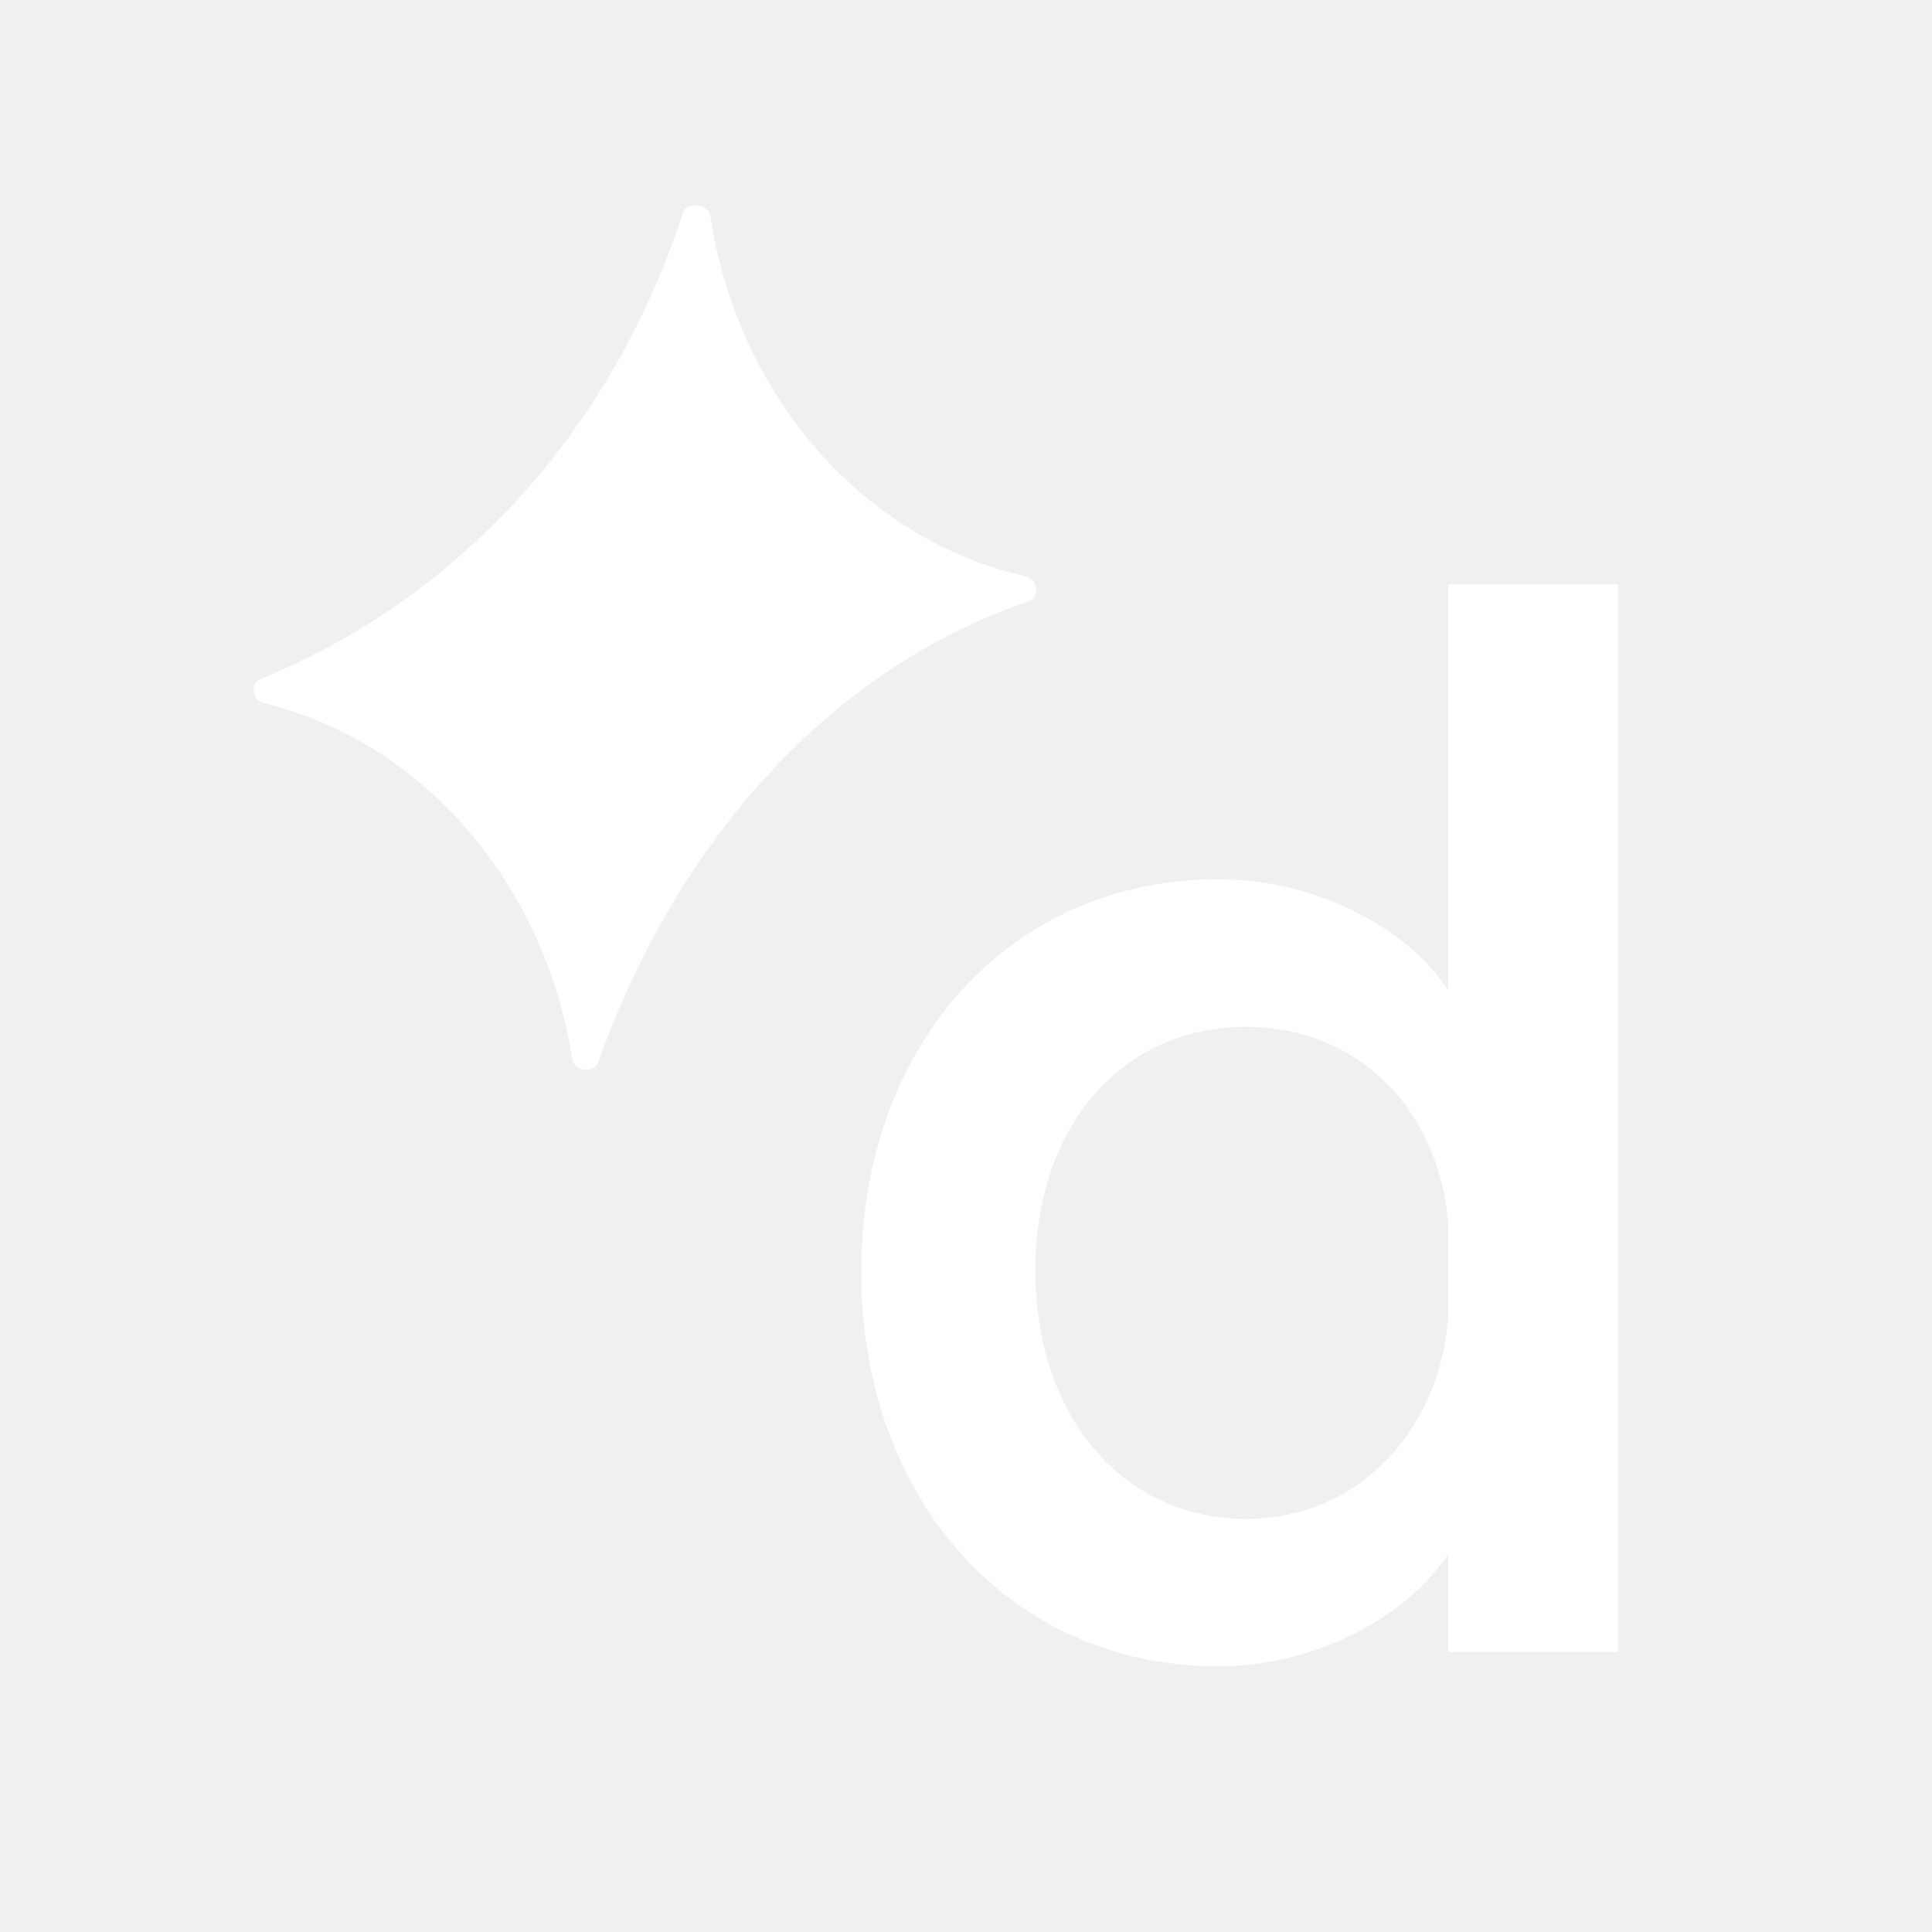
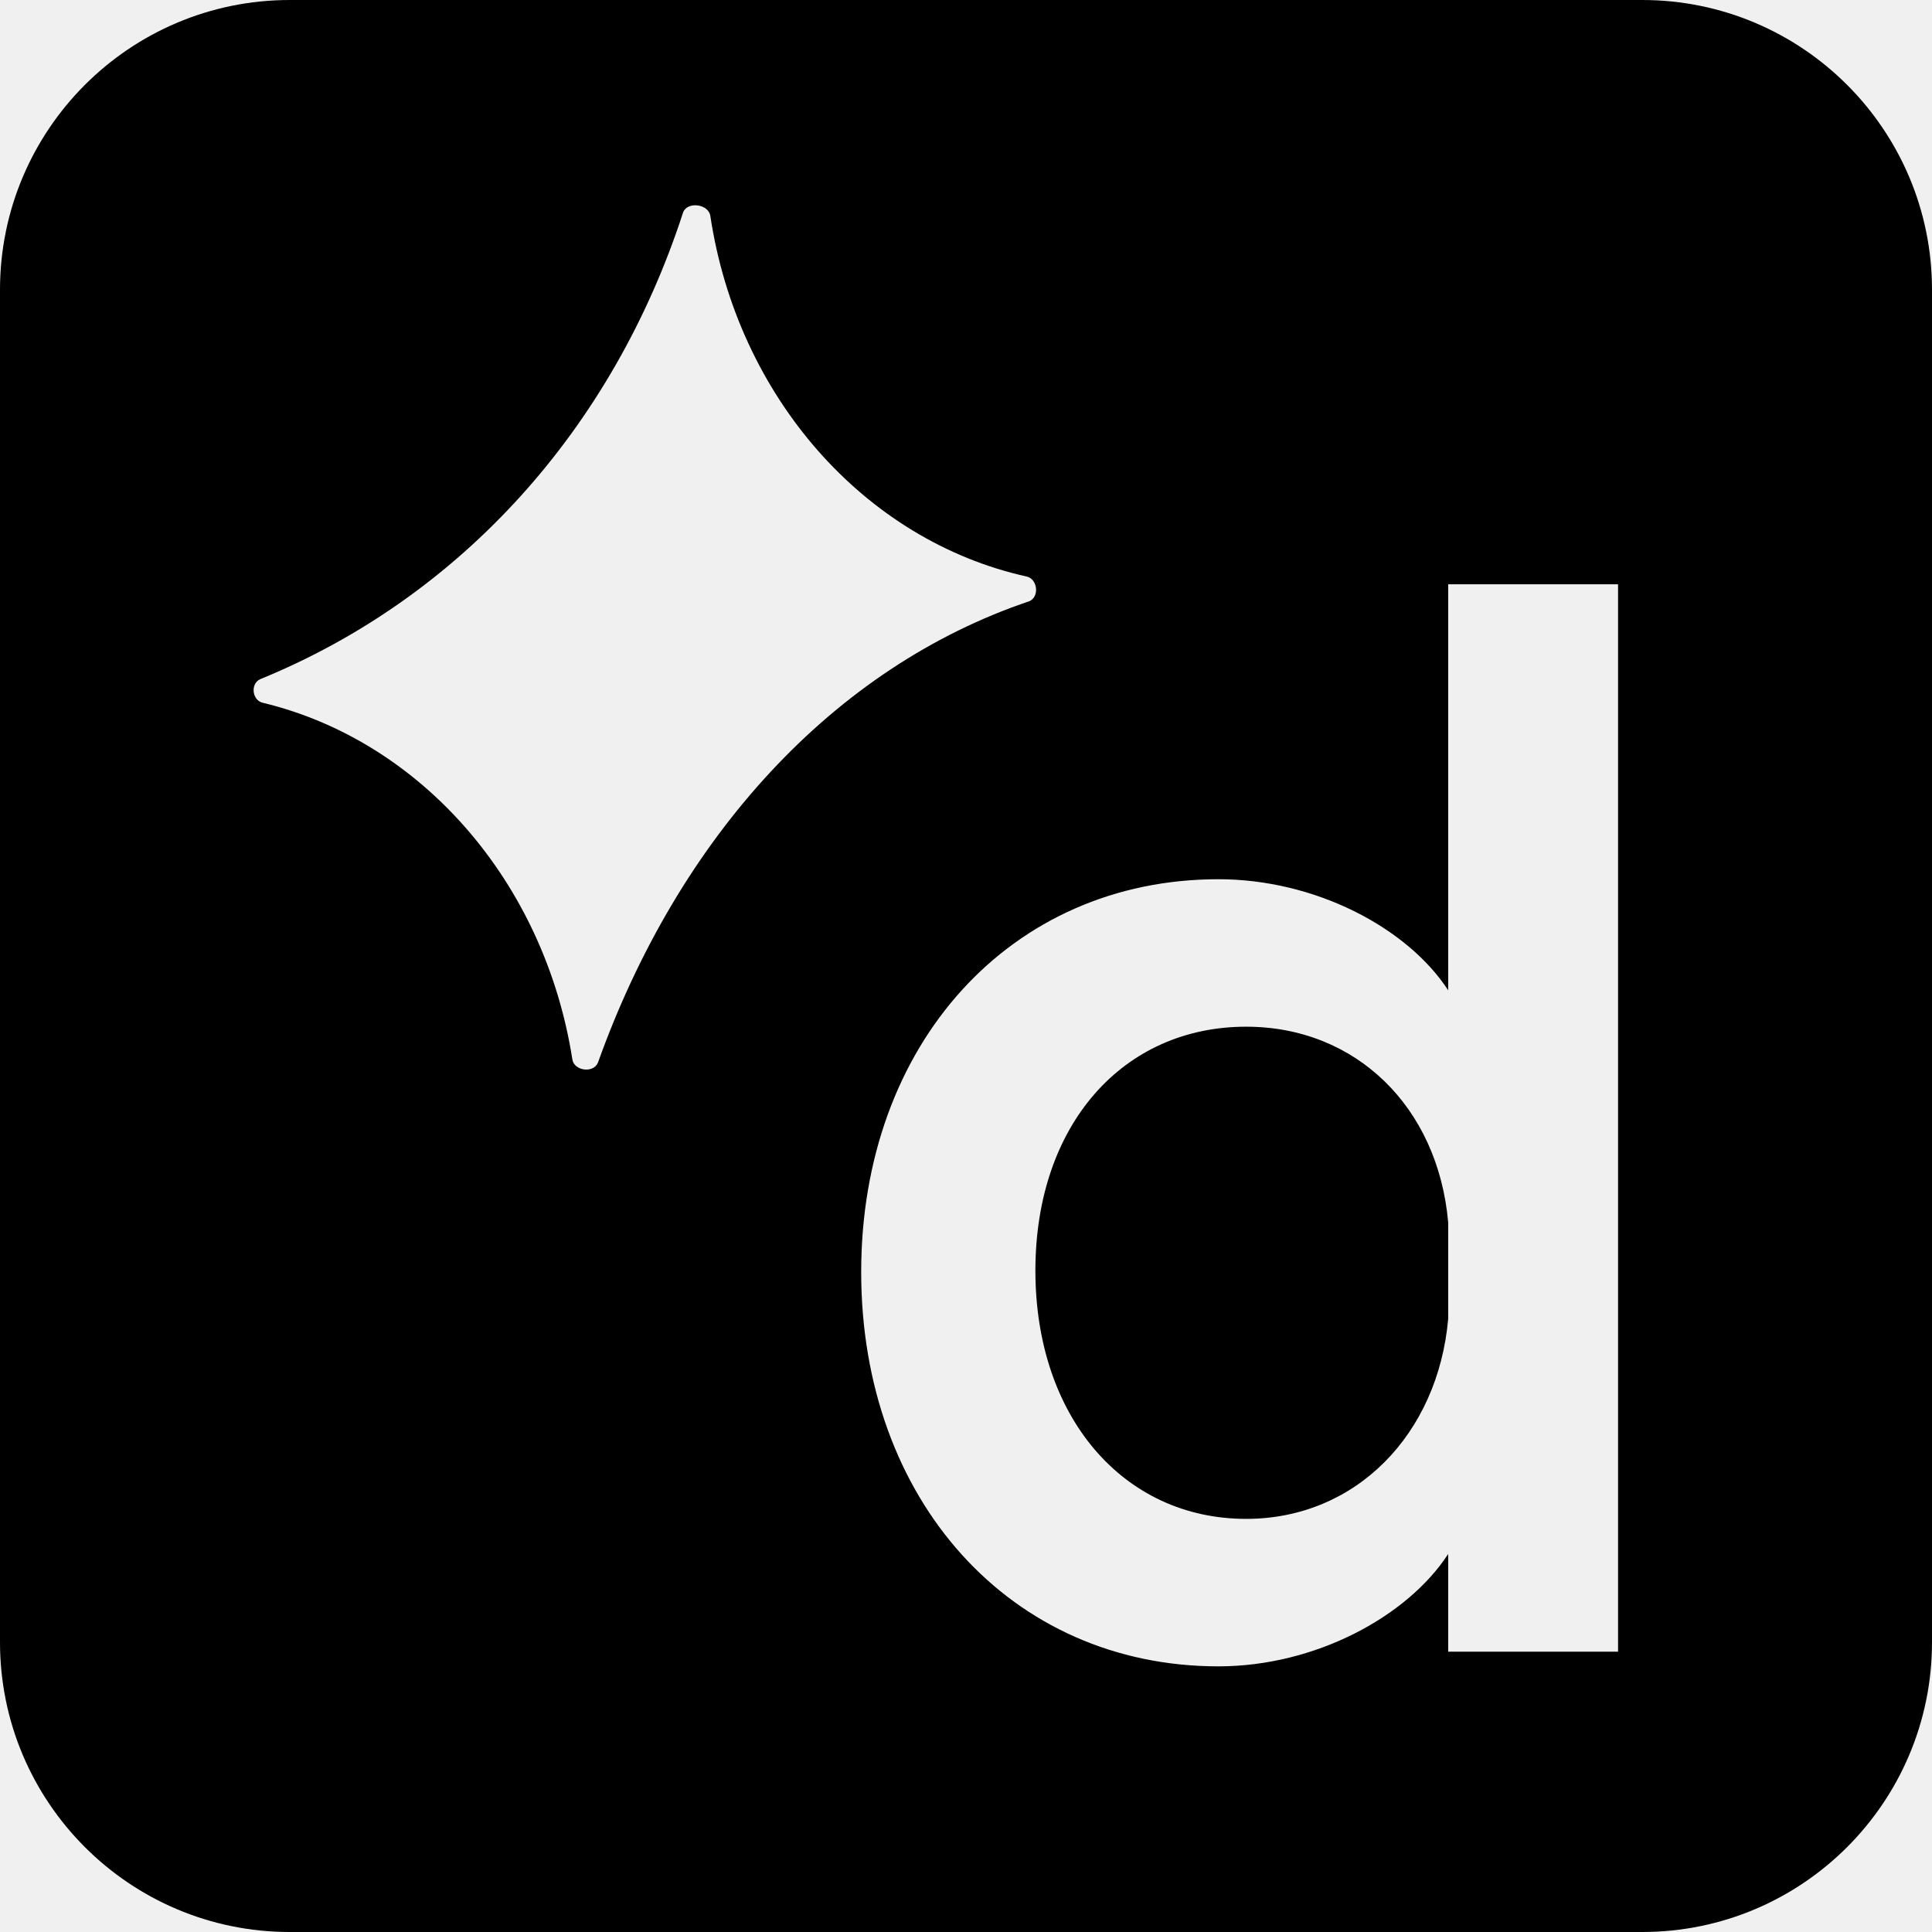
<svg xmlns="http://www.w3.org/2000/svg" width="12" height="12" viewBox="0 0 12 12" fill="none">
-   <path d="M0 1.8C0 0.806 0.806 0 1.8 0H10.2C11.194 0 12 0.806 12 1.8V10.2C12 11.194 11.194 12 10.2 12H1.8C0.806 12 0 11.194 0 10.2V1.8Z" fill="#black" />
-   <path d="M6.394 3.734C6.458 3.705 6.444 3.596 6.377 3.581C5.367 3.357 4.581 2.463 4.412 1.341C4.401 1.267 4.27 1.25 4.243 1.319C3.808 2.659 2.867 3.708 1.615 4.219C1.554 4.248 1.566 4.35 1.632 4.365C2.618 4.602 3.383 5.48 3.555 6.58C3.566 6.652 3.686 6.669 3.714 6.601C4.215 5.199 5.175 4.146 6.394 3.734Z" fill="white" />
-   <path fill-rule="evenodd" clip-rule="evenodd" d="M7.568 10.35C6.276 10.35 5.349 9.316 5.349 7.901C5.349 6.486 6.276 5.461 7.568 5.461C8.168 5.461 8.741 5.761 8.995 6.151V3.629H10.05V10.26H8.995V9.652C8.741 10.042 8.168 10.35 7.568 10.35ZM7.74 9.434C8.422 9.434 8.932 8.908 8.995 8.192V7.593C8.932 6.876 8.422 6.378 7.74 6.378C6.976 6.378 6.431 6.985 6.431 7.892C6.431 8.799 6.976 9.434 7.74 9.434Z" fill="white" />
+   <g clip-path="url(#clip0_16625_437)">
+     <path fill-rule="evenodd" clip-rule="evenodd" d="M1.8 0C0.806 0 0 0.806 0 1.8V10.2C0 11.194 0.806 12 1.8 12H10.2C11.194 12 12 11.194 12 10.2V1.8C12 0.806 11.194 0 10.2 0H1.8ZM6.377 3.581C6.444 3.596 6.458 3.705 6.394 3.734C5.175 4.145 4.215 5.199 3.714 6.6C3.686 6.668 3.566 6.652 3.555 6.58C3.383 5.48 2.618 4.602 1.632 4.365C1.566 4.35 1.554 4.248 1.615 4.219C2.867 3.708 3.808 2.659 4.243 1.319C4.27 1.249 4.401 1.267 4.412 1.341C4.581 2.463 5.367 3.357 6.377 3.581ZM5.349 7.901C5.349 9.316 6.276 10.35 7.568 10.35C8.168 10.35 8.741 10.042 8.995 9.652V10.259H10.05V3.629H8.995V6.151C8.741 5.761 8.168 5.461 7.568 5.461C6.276 5.461 5.349 6.486 5.349 7.901ZM8.995 8.191C8.932 8.908 8.422 9.434 7.74 9.434C6.976 9.434 6.431 8.799 6.431 7.892C6.431 6.985 6.976 6.377 7.74 6.377C8.422 6.377 8.932 6.876 8.995 7.593V8.191Z" fill="black" />
+   </g>
+   <defs>
+     <clipPath id="clip0_16625_437">
+       <rect width="12" height="12" fill="white" />
+     </clipPath>
+   </defs>
</svg>
